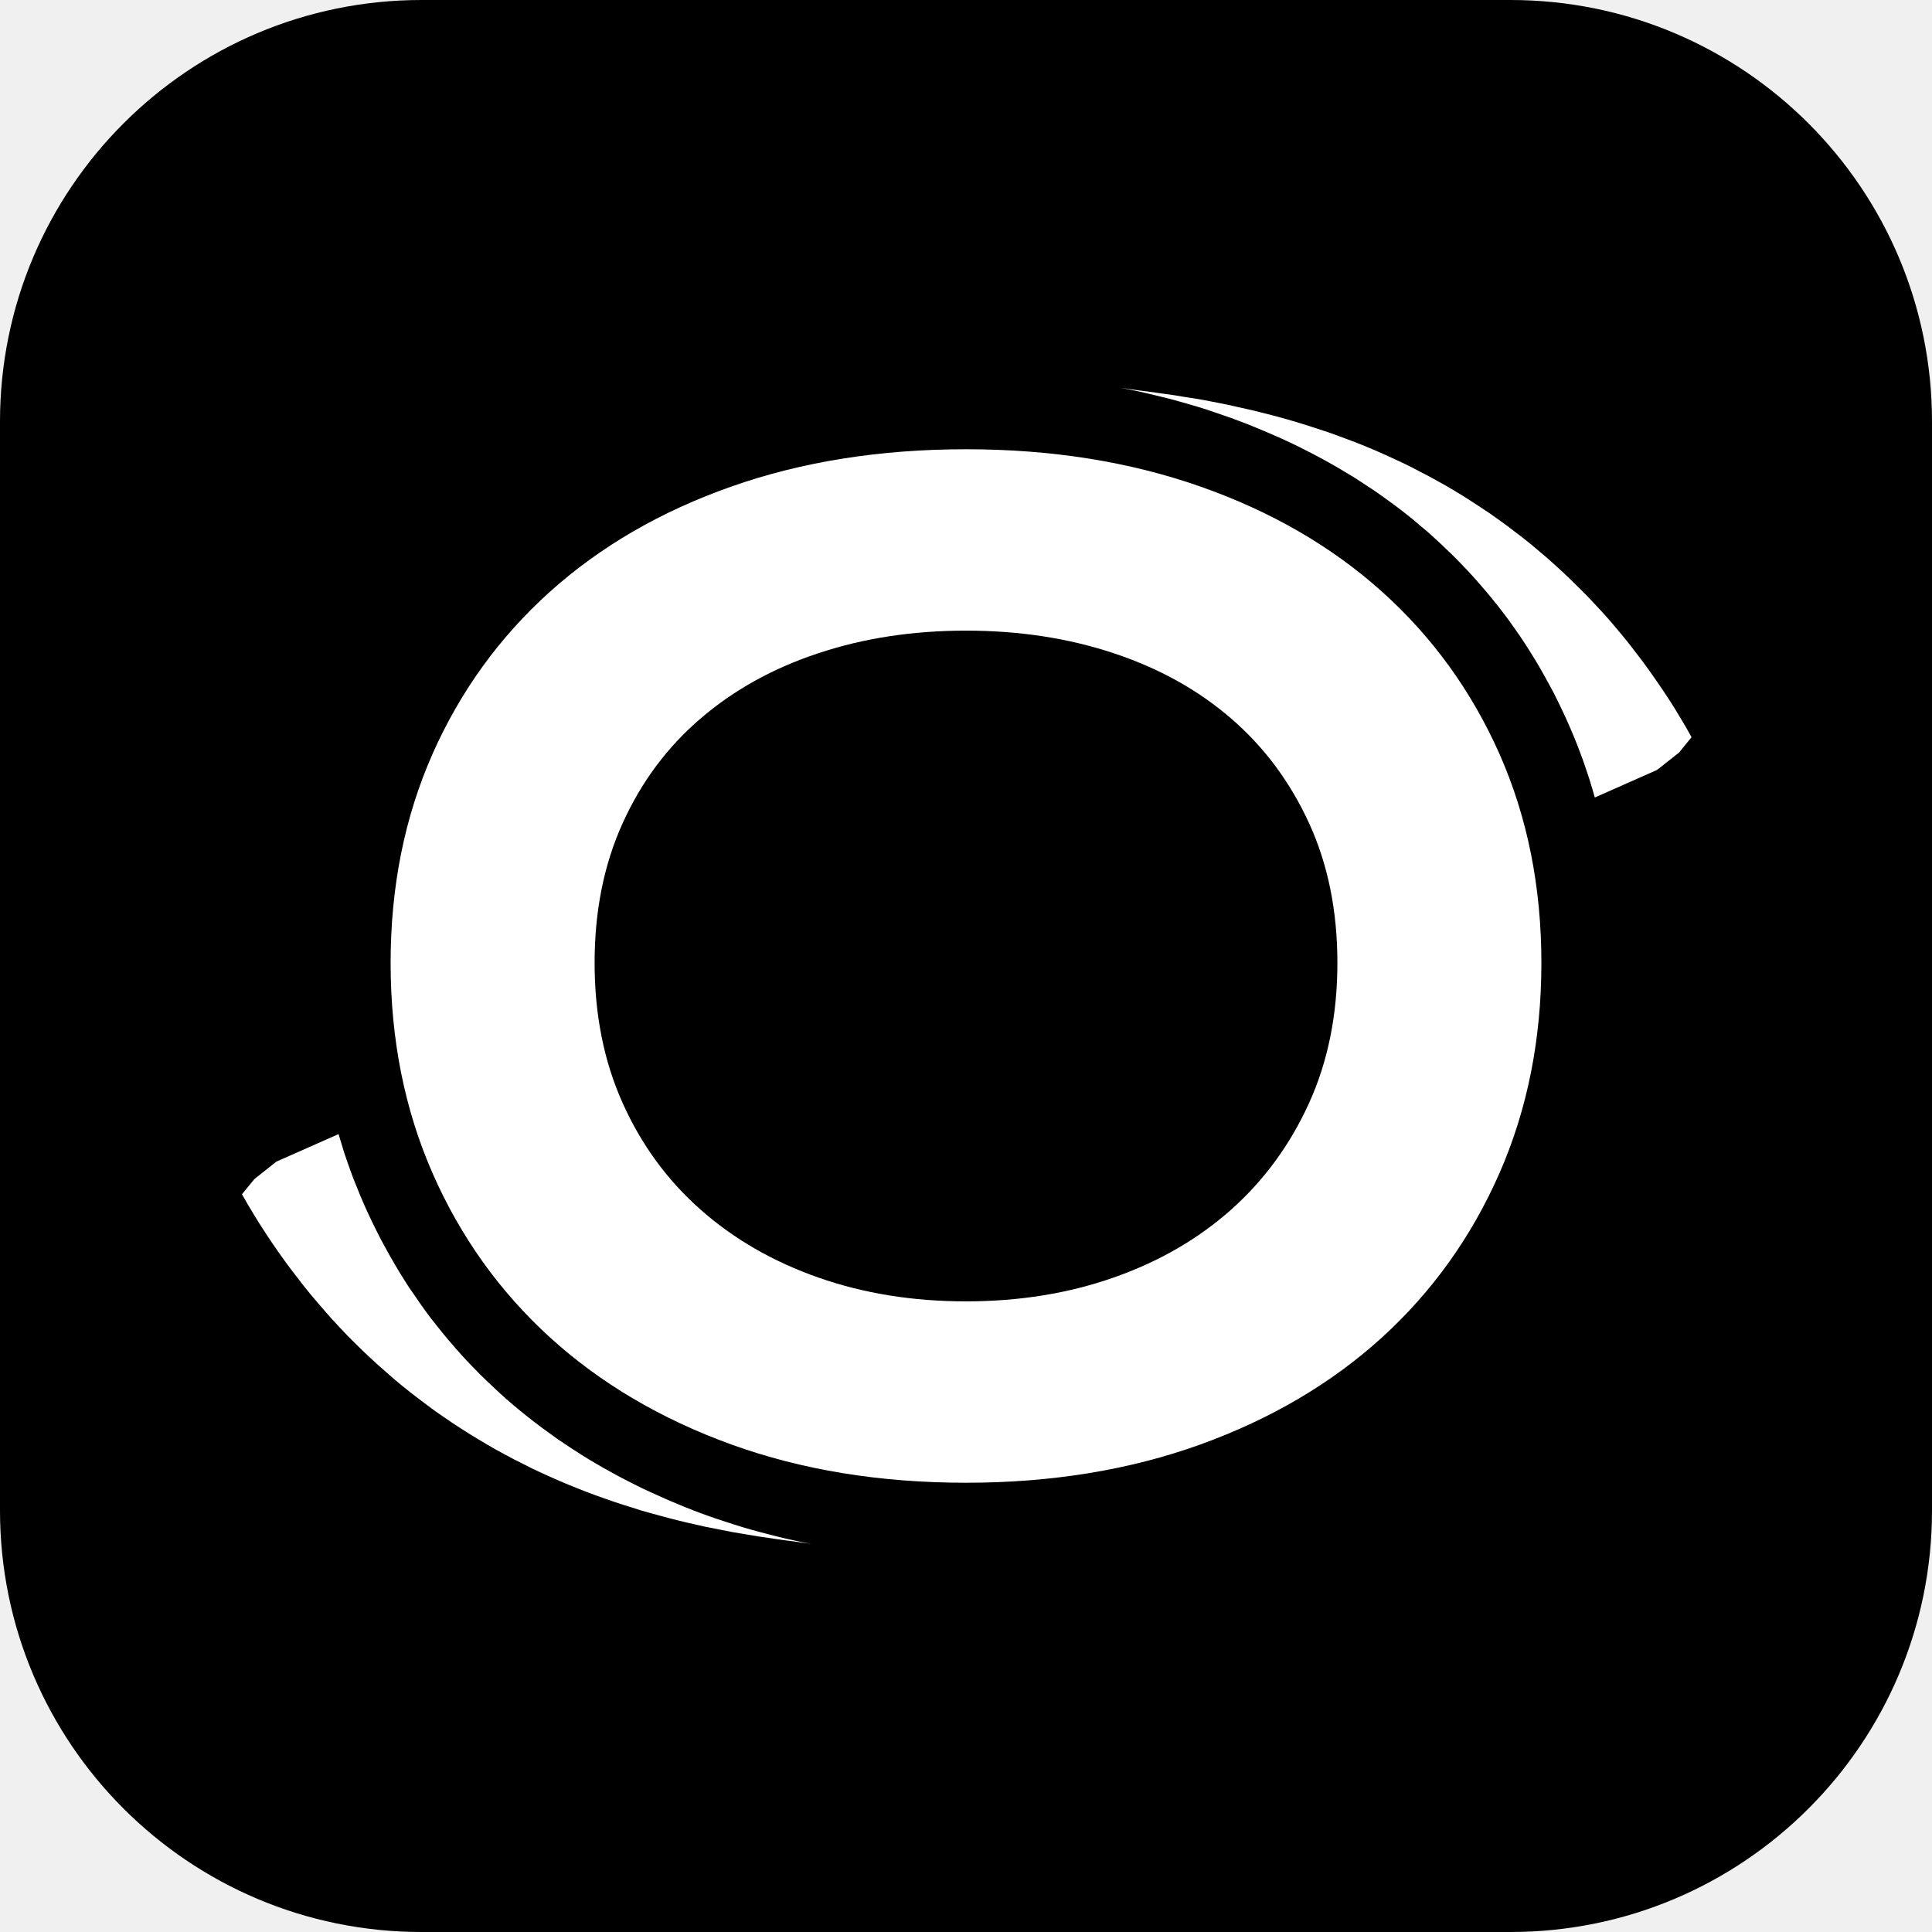
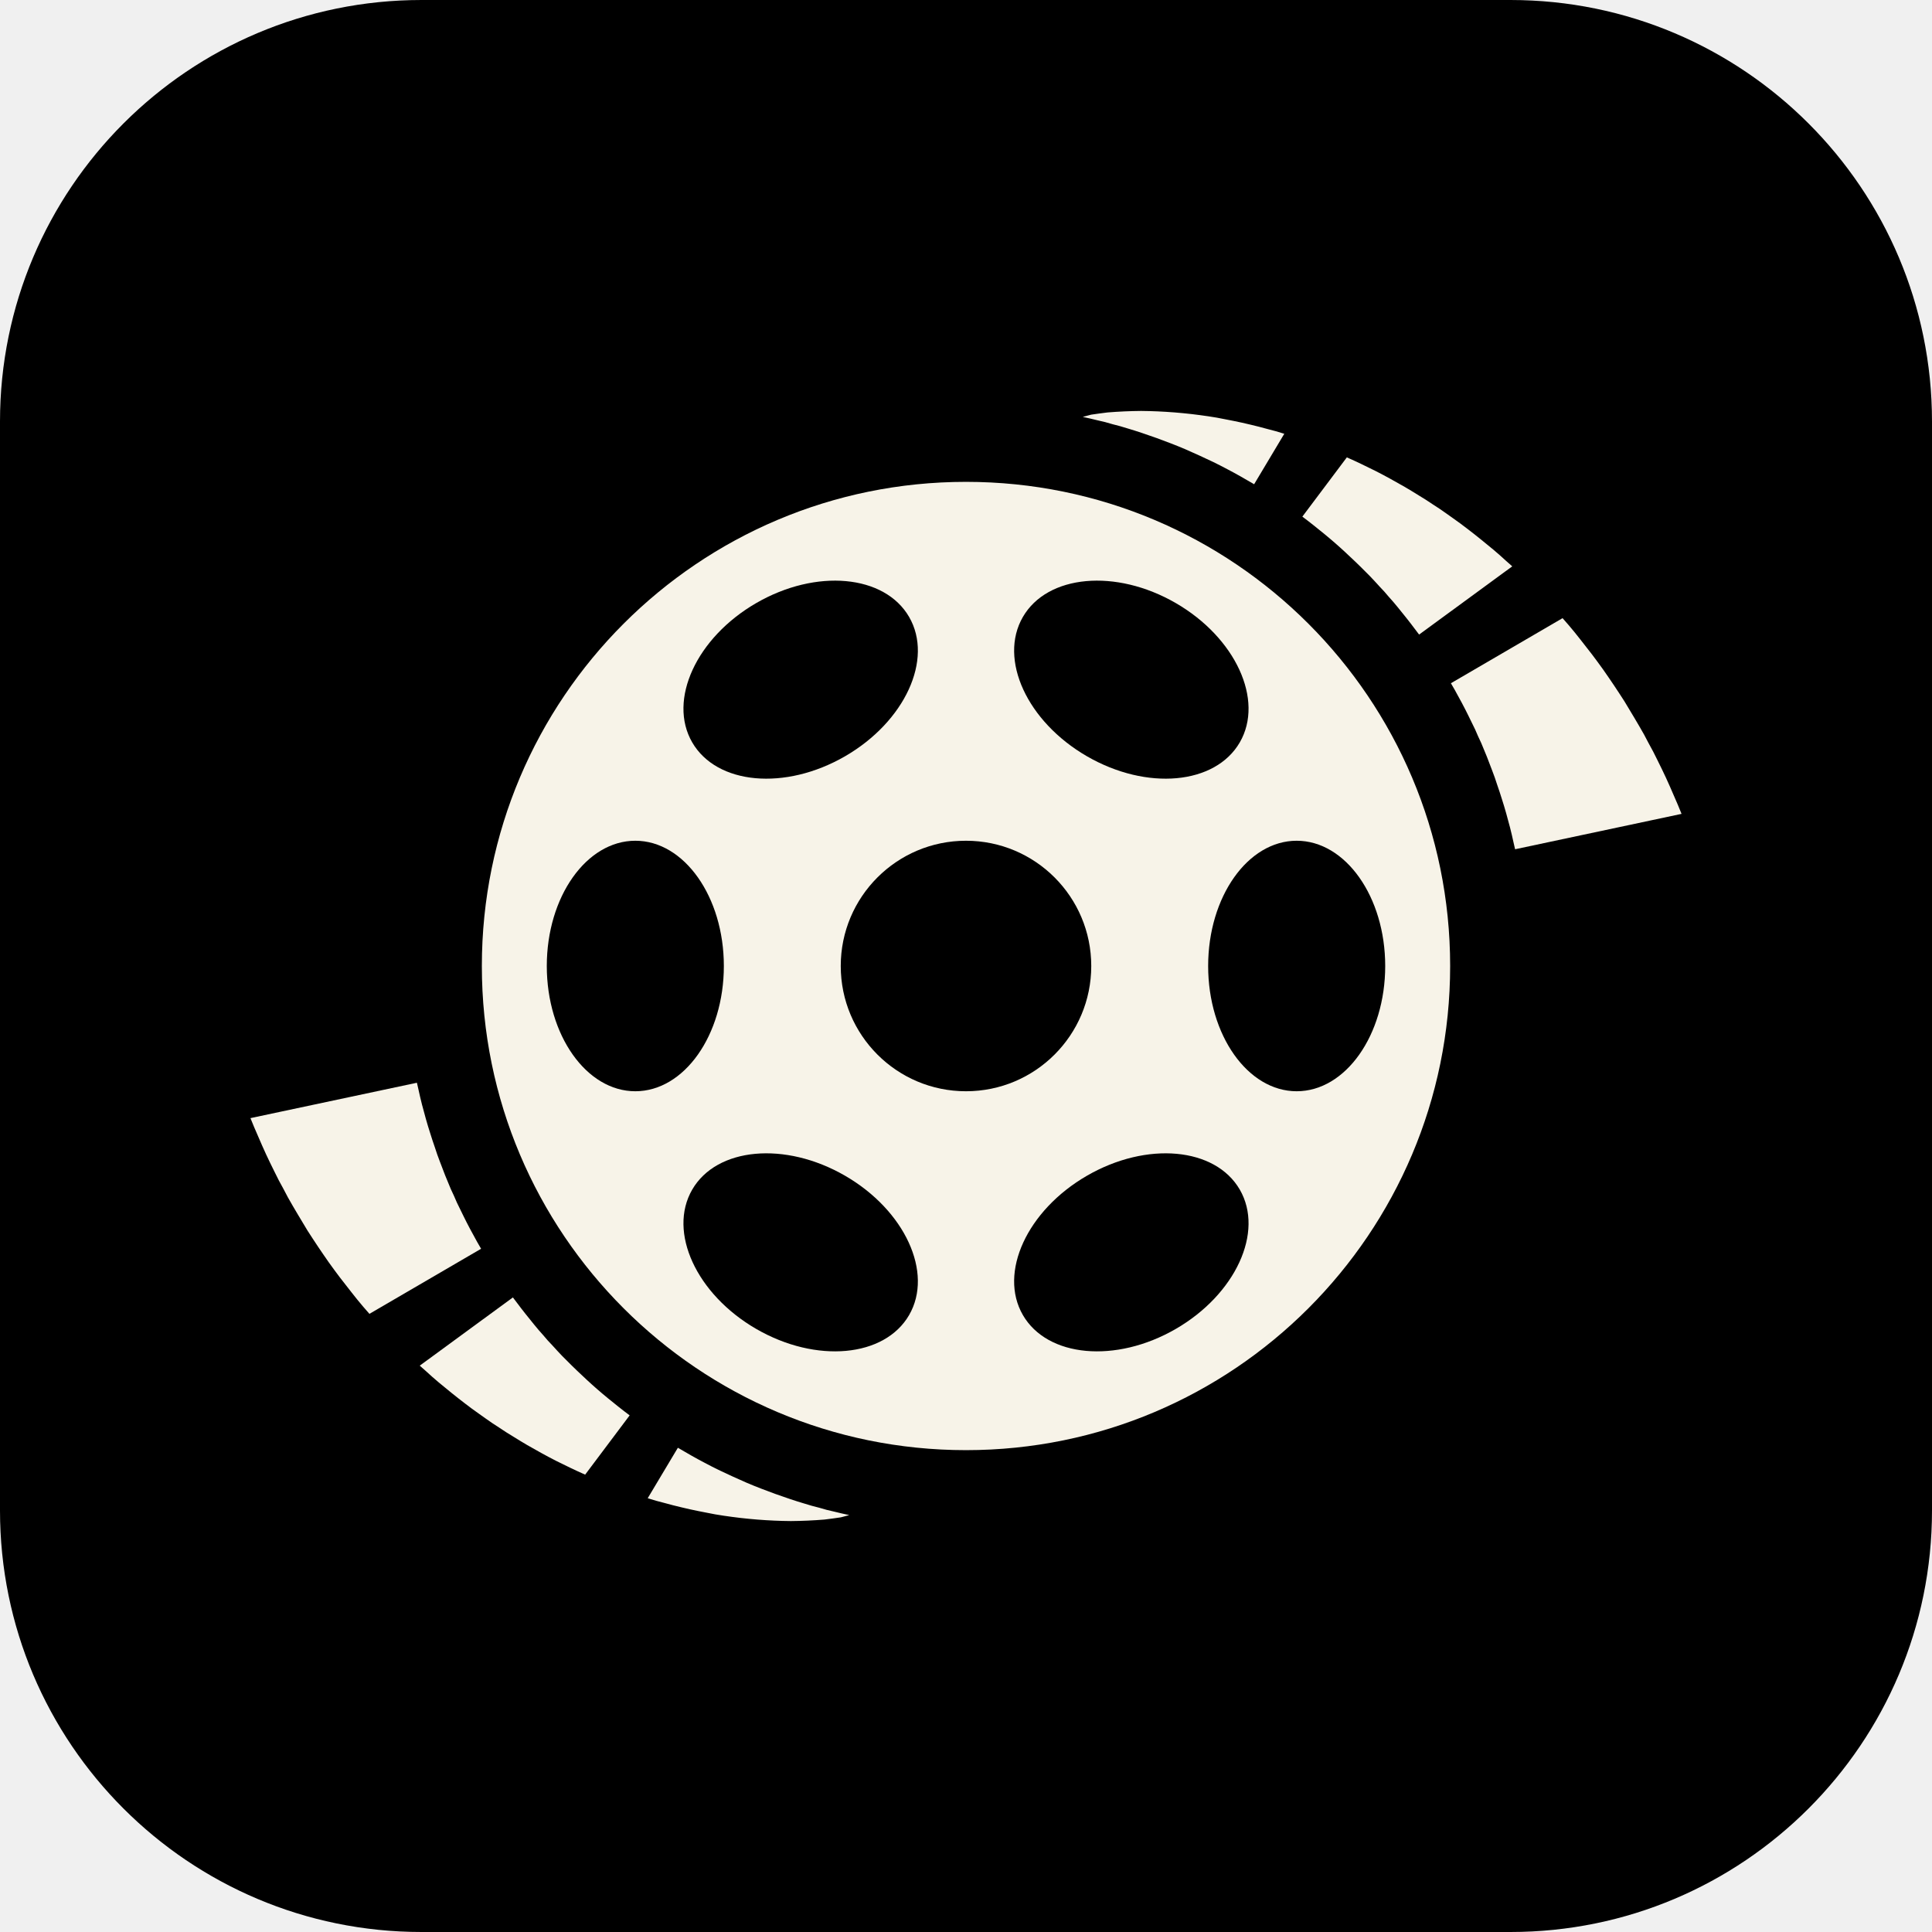
<svg xmlns="http://www.w3.org/2000/svg" viewBox="0 0 110 110">
  <rect width="110" height="110" rx="24" fill="#000" />
-   <g transform="translate(16 16) scale(.78)" fill="#fff">
-     <path fill-rule="evenodd" d="M8 49.77Q8 41.45 11.05 34.54Q14.11 27.64 19.63 22.68Q25.15 17.72 32.88 15Q40.6 12.28 50 12.28Q59.35 12.28 67.1 15Q74.85 17.72 80.37 22.68Q85.89 27.64 88.95 34.54Q92 41.45 92 49.77Q92 58.13 88.95 65.1Q85.89 72.08 80.37 77.11Q74.85 82.13 67.1 84.93Q59.35 87.72 50 87.72Q40.6 87.72 32.88 84.93Q25.15 82.13 19.63 77.11Q14.11 72.08 11.05 65.1Q8 58.13 8 49.77ZM22.89 49.77Q22.89 55.45 24.94 60.01Q26.98 64.56 30.62 67.78Q34.26 71 39.22 72.74Q44.17 74.48 50 74.48Q55.83 74.48 60.78 72.74Q65.74 71 69.36 67.78Q72.97 64.56 75.04 60.01Q77.11 55.45 77.11 49.77Q77.11 44.08 75.04 39.57Q72.97 35.06 69.36 31.94Q65.74 28.81 60.78 27.17Q55.83 25.52 50 25.52Q44.17 25.52 39.22 27.17Q34.26 28.81 30.62 31.94Q26.98 35.06 24.94 39.57Q22.89 44.08 22.89 49.77Z" />
-     <path d="M61.31 7.80L61.93 7.92L62.56 8.05L63.18 8.19L63.81 8.34L64.43 8.49L65.05 8.65L65.67 8.82L66.29 9.00L66.91 9.18L67.52 9.37L68.14 9.58L68.75 9.79L69.36 10.00L69.97 10.23L70.58 10.46L71.19 10.71L71.79 10.96L72.39 11.22L72.99 11.48L73.59 11.76L74.18 12.04L74.77 12.34L75.36 12.64L75.94 12.95L76.52 13.27L77.10 13.60L77.67 13.94L78.24 14.28L78.80 14.64L79.36 15.01L79.92 15.38L80.47 15.77L81.01 16.16L81.55 16.56L82.08 16.97L82.61 17.39L83.12 17.83L83.64 18.26L84.14 18.71L84.64 19.17L85.13 19.64L85.62 20.11L86.10 20.60L86.57 21.09L87.03 21.59L87.48 22.10L87.92 22.61L88.36 23.14L88.79 23.67L89.21 24.21L89.62 24.76L90.02 25.32L90.41 25.88L90.79 26.45L91.16 27.03L91.52 27.61L91.87 28.20L92.21 28.80L92.54 29.40L92.87 30.01L93.18 30.63L93.48 31.25L93.77 31.87L94.05 32.50L94.32 33.13L94.58 33.77L94.83 34.42L95.07 35.07L95.29 35.72L95.51 36.38L95.71 37.04L95.90 37.70L95.90 37.70L100.44 35.69L102.05 34.42L102.96 33.30L102.56 32.58L102.14 31.88L101.72 31.18L101.28 30.49L100.83 29.81L100.37 29.14L99.90 28.47L99.43 27.82L98.94 27.18L98.45 26.54L97.95 25.92L97.44 25.31L96.92 24.70L96.39 24.11L95.85 23.53L95.31 22.96L94.75 22.40L94.19 21.85L93.63 21.31L93.05 20.78L92.47 20.26L91.88 19.76L91.29 19.26L90.69 18.78L90.08 18.31L89.47 17.85L88.85 17.40L88.23 16.96L87.60 16.54L86.97 16.13L86.33 15.72L85.69 15.33L85.05 14.95L84.40 14.59L83.75 14.23L83.09 13.89L82.44 13.55L81.78 13.23L81.11 12.92L80.45 12.62L79.79 12.33L79.12 12.05L78.45 11.78L77.78 11.53L77.11 11.28L76.44 11.04L75.77 10.82L75.10 10.60L74.43 10.39L73.76 10.19L73.09 10.00L72.43 9.82L71.76 9.65L71.09 9.48L70.43 9.33L69.76 9.18L69.10 9.03L68.44 8.90L67.78 8.77L67.13 8.65L66.47 8.54L65.82 8.44L65.16 8.33L64.52 8.24L63.87 8.15L63.22 8.06L62.58 7.98L61.94 7.89L61.31 7.80ZM38.70 92.18L38.07 92.06L37.45 91.93L36.82 91.79L36.20 91.64L35.58 91.48L34.96 91.32L34.34 91.15L33.72 90.97L33.11 90.78L32.49 90.58L31.88 90.38L31.27 90.17L30.66 89.95L30.05 89.72L29.45 89.48L28.85 89.23L28.25 88.98L27.65 88.71L27.05 88.44L26.46 88.17L25.87 87.88L25.28 87.58L24.70 87.28L24.12 86.96L23.54 86.64L22.97 86.31L22.40 85.97L21.84 85.62L21.28 85.26L20.72 84.89L20.17 84.52L19.63 84.13L19.09 83.74L18.55 83.33L18.02 82.92L17.50 82.50L16.98 82.07L16.47 81.63L15.97 81.18L15.48 80.72L14.99 80.26L14.50 79.78L14.03 79.30L13.56 78.81L13.10 78.31L12.65 77.80L12.21 77.29L11.78 76.77L11.35 76.23L10.93 75.70L10.52 75.15L10.13 74.60L9.74 74.03L9.35 73.47L8.98 72.89L8.62 72.31L8.27 71.72L7.93 71.13L7.60 70.53L7.27 69.92L6.96 69.31L6.66 68.70L6.36 68.07L6.08 67.45L5.81 66.82L5.55 66.18L5.29 65.54L5.05 64.89L4.82 64.24L4.60 63.59L4.40 62.93L4.20 62.27L4.20 62.27L-0.34 64.28L-1.94 65.55L-2.85 66.66L-2.44 67.38L-2.02 68.08L-1.59 68.78L-1.15 69.46L-0.70 70.14L-0.24 70.81L0.23 71.47L0.71 72.12L1.20 72.76L1.69 73.39L2.19 74.01L2.71 74.62L3.23 75.22L3.75 75.81L4.29 76.39L4.83 76.96L5.39 77.52L5.95 78.07L6.51 78.60L7.09 79.13L7.67 79.64L8.25 80.15L8.84 80.64L9.44 81.12L10.05 81.59L10.66 82.05L11.27 82.50L11.89 82.93L12.52 83.36L13.15 83.77L13.78 84.17L14.42 84.56L15.06 84.94L15.70 85.31L16.35 85.66L17.00 86.01L17.66 86.34L18.31 86.67L18.97 86.98L19.63 87.28L20.29 87.57L20.95 87.85L21.62 88.12L22.28 88.38L22.95 88.63L23.62 88.87L24.28 89.10L24.95 89.32L25.62 89.53L26.28 89.74L26.95 89.93L27.61 90.11L28.28 90.29L28.94 90.46L29.60 90.62L30.26 90.77L30.92 90.92L31.58 91.05L32.23 91.18L32.89 91.31L33.54 91.42L34.20 91.53L34.85 91.64L35.49 91.73L36.14 91.83L36.78 91.92L37.42 92.00L38.06 92.09L38.70 92.18Z" />
+   <g transform="translate(12.5 12.5) scale(.85)" fill="#f7f3e8">
+     <path fill-rule="evenodd" d="M17.57 50A32.43 32.43 0 1 0 82.43 50A32.43 32.43 0 1 0 17.57 50ZM50 58.39A8.39 8.39 90 1 0 50 41.61A8.39 8.39 90 1 0 50 58.39ZM72.15 58.39A8.39 5.93 90 1 0 72.15 41.61A8.39 5.93 90 1 0 72.15 58.39ZM68.34 35.02A8.39 5.93 30 1 0 53.81 26.62A8.39 5.93 30 1 0 68.34 35.02ZM46.19 26.62A8.39 5.93 -30 1 0 31.66 35.02A8.39 5.93 -30 1 0 46.19 26.62ZM27.85 41.61A8.39 5.93 -90 1 0 27.85 58.39A8.39 5.93 -90 1 0 27.85 41.61ZM31.66 64.98A8.39 5.93 210 1 0 46.19 73.38A8.39 5.93 210 1 0 31.66 64.98ZM53.81 73.38A8.39 5.93 150 1 0 68.34 64.98A8.39 5.93 150 1 0 53.81 73.38Z" />
+     <path d="M57.82 13.22L58.32 13.33L58.82 13.45L59.33 13.57L59.82 13.71L60.32 13.84L60.82 13.99L61.31 14.14L61.8 14.3L62.29 14.47L62.78 14.64L63.26 14.82L63.74 15L64.22 15.19L64.7 15.39L65.17 15.6L65.64 15.81L66.11 16.03L66.58 16.25L67.04 16.48L67.5 16.72L67.95 16.96L68.4 17.21L68.85 17.47L69.3 17.73L71.32 14.35L70.76 14.18L70.19 14.03L69.63 13.88L69.06 13.74L68.5 13.61L67.93 13.49L67.37 13.38L66.8 13.27L66.24 13.18L65.67 13.1L65.11 13.03L64.54 12.97L63.98 12.92L63.41 12.88L62.85 12.85L62.29 12.83L61.73 12.82L61.17 12.83L60.61 12.85L60.05 12.88L59.49 12.92L58.94 12.99L58.38 13.07L57.82 13.22ZM42.18 86.78L41.68 86.67L41.18 86.55L40.67 86.43L40.18 86.29L39.68 86.16L39.18 86.01L38.69 85.86L38.2 85.7L37.71 85.53L37.22 85.36L36.74 85.18L36.26 85L35.78 84.81L35.3 84.61L34.83 84.4L34.36 84.19L33.89 83.97L33.42 83.75L32.96 83.52L32.5 83.28L32.05 83.04L31.6 82.79L31.15 82.53L30.7 82.27L28.68 85.65L29.24 85.82L29.81 85.97L30.37 86.12L30.94 86.26L31.5 86.39L32.07 86.51L32.63 86.62L33.2 86.73L33.76 86.82L34.33 86.9L34.89 86.97L35.46 87.03L36.02 87.08L36.59 87.12L37.15 87.15L37.71 87.17L38.27 87.18L38.83 87.17L39.39 87.15L39.95 87.12L40.51 87.08L41.06 87.01L41.62 86.93L42.18 86.78ZM72.53 19.9L72.9 20.18L73.27 20.47L73.63 20.76L73.99 21.05L74.35 21.35L74.7 21.65L75.05 21.96L75.39 22.27L75.73 22.59L76.07 22.91L76.4 23.23L76.73 23.56L77.06 23.89L77.38 24.23L77.69 24.57L78.01 24.91L78.31 25.26L78.62 25.61L78.92 25.97L79.21 26.33L79.5 26.69L79.79 27.06L80.07 27.43L80.35 27.8L86.59 23.23L86.16 22.85L85.74 22.47L85.31 22.1L84.87 21.74L84.43 21.38L83.99 21.03L83.55 20.69L83.1 20.35L82.64 20.02L82.19 19.7L81.73 19.38L81.27 19.08L80.8 18.77L80.33 18.48L79.86 18.19L79.39 17.91L78.91 17.64L78.43 17.37L77.95 17.11L77.47 16.86L76.98 16.62L76.49 16.38L76 16.15L75.51 15.93ZM27.47 80.1L27.1 79.82L26.73 79.53L26.37 79.24L26.01 78.95L25.65 78.65L25.3 78.35L24.95 78.04L24.61 77.73L24.27 77.41L23.93 77.09L23.6 76.77L23.27 76.44L22.94 76.11L22.62 75.77L22.31 75.43L21.99 75.09L21.69 74.74L21.38 74.39L21.08 74.03L20.79 73.67L20.5 73.31L20.21 72.94L19.93 72.57L19.65 72.2L13.41 76.77L13.84 77.15L14.26 77.53L14.69 77.9L15.13 78.26L15.57 78.62L16.01 78.97L16.45 79.31L16.9 79.65L17.36 79.98L17.81 80.3L18.27 80.62L18.73 80.92L19.2 81.23L19.67 81.52L20.14 81.81L20.61 82.09L21.09 82.36L21.57 82.63L22.05 82.89L22.53 83.14L23.02 83.38L23.51 83.62L24 83.85L24.49 84.07ZM82.48 31.06L82.73 31.49L82.97 31.93L83.21 32.37L83.44 32.81L83.66 33.25L83.88 33.7L84.1 34.15L84.3 34.61L84.51 35.06L84.7 35.52L84.89 35.98L85.07 36.45L85.25 36.92L85.42 37.38L85.58 37.86L85.74 38.33L85.89 38.8L86.04 39.28L86.18 39.76L86.31 40.24L86.44 40.72L86.56 41.21L86.67 41.7L86.78 42.18L97.93 39.81L97.68 39.2L97.42 38.6L97.16 38L96.89 37.4L96.61 36.81L96.32 36.22L96.03 35.64L95.72 35.07L95.42 34.5L95.1 33.94L94.77 33.38L94.44 32.83L94.11 32.28L93.76 31.74L93.41 31.21L93.05 30.68L92.69 30.16L92.32 29.65L91.94 29.14L91.55 28.64L91.16 28.14L90.77 27.65L90.37 27.17L89.96 26.7ZM17.52 68.94L17.27 68.51L17.03 68.07L16.79 67.63L16.56 67.19L16.34 66.75L16.12 66.3L15.9 65.85L15.7 65.39L15.49 64.94L15.3 64.48L15.11 64.02L14.93 63.55L14.75 63.08L14.58 62.62L14.42 62.14L14.26 61.67L14.11 61.2L13.96 60.72L13.82 60.24L13.69 59.76L13.56 59.28L13.44 58.79L13.33 58.3L13.22 57.82L2.07 60.19L2.32 60.8L2.58 61.4L2.84 62L3.11 62.6L3.39 63.19L3.68 63.78L3.97 64.36L4.28 64.93L4.58 65.5L4.9 66.06L5.23 66.62L5.56 67.17L5.89 67.72L6.24 68.26L6.59 68.79L6.95 69.32L7.31 69.84L7.68 70.35L8.06 70.86L8.45 71.36L8.84 71.86L9.23 72.35L9.63 72.83L10.04 73.3Z" />
  </g>
</svg>
